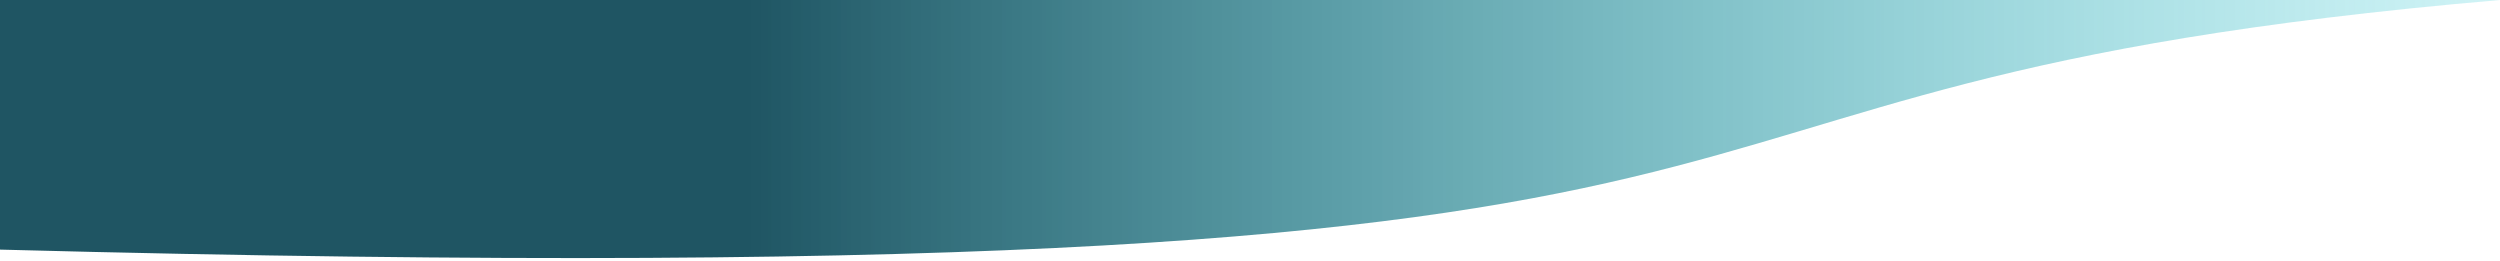
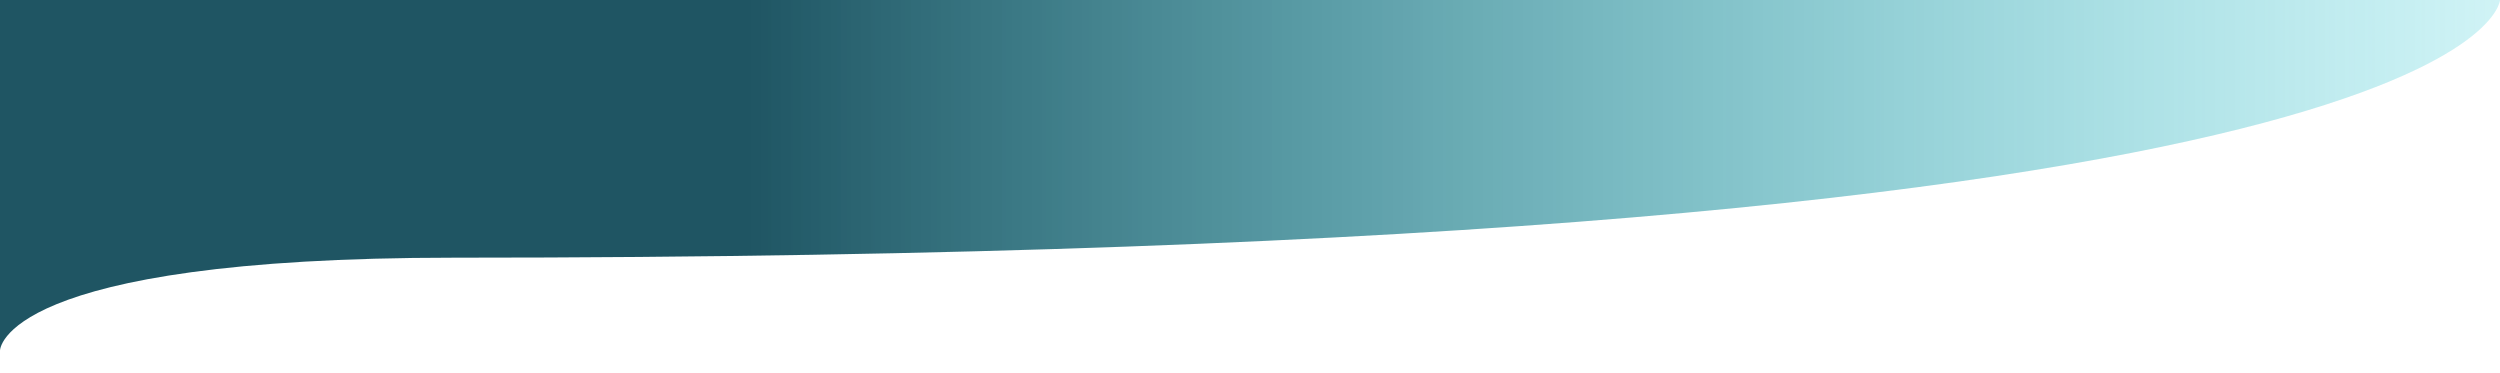
- <svg xmlns="http://www.w3.org/2000/svg" viewBox="0 0 1920 200" preserveAspectRatio="none">
+ <svg xmlns="http://www.w3.org/2000/svg" viewBox="0 0 1920 286.2" preserveAspectRatio="none">
  <defs>
    <linearGradient id="wave-gradient">
      <stop offset="30%" stop-color="#003D4De0" />
      <stop offset="100%" stop-color="#0bc1ce30" />
    </linearGradient>
  </defs>
-   <path d="M0,191.7C1555,233,1144,66.7,1920,0H0V191.7z" fill="url('#wave-gradient')" />
+   <path d="M0,269.19c0,0,0-71.29,348.7-71.29C1912,197.9,1920,0,1920,0H0V269.19z" fill="url('#wave-gradient')" />
</svg>
